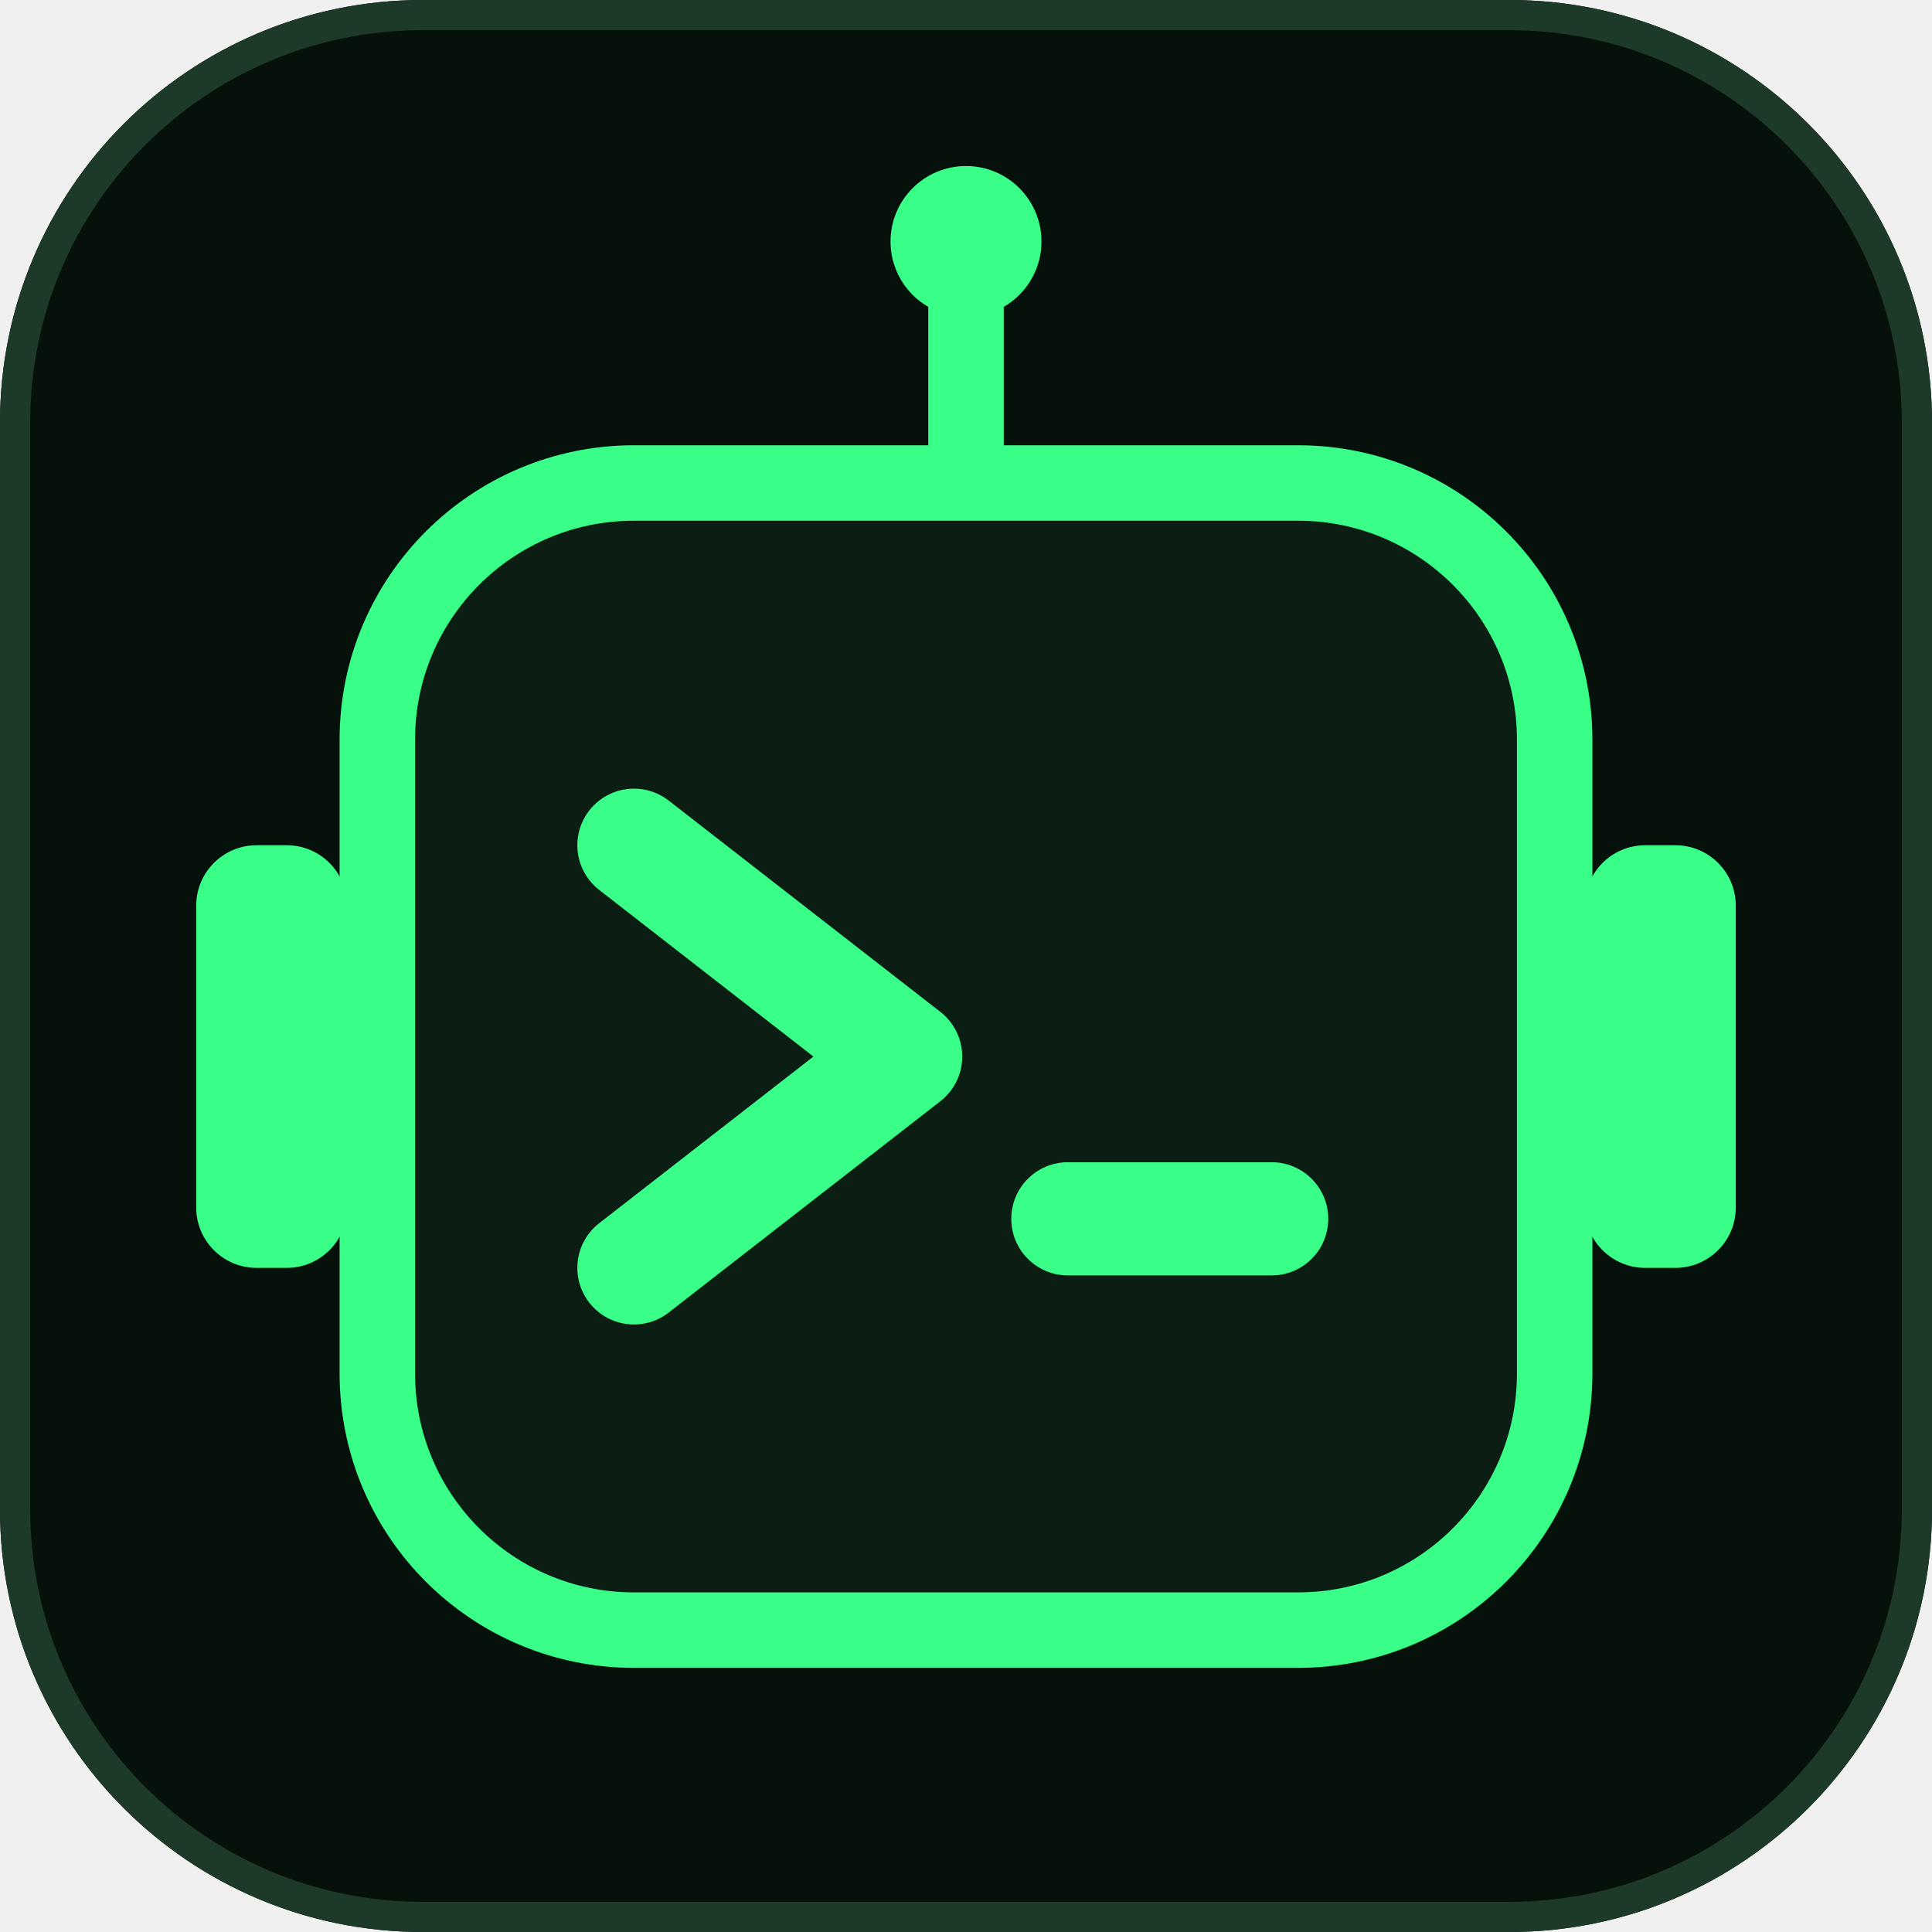
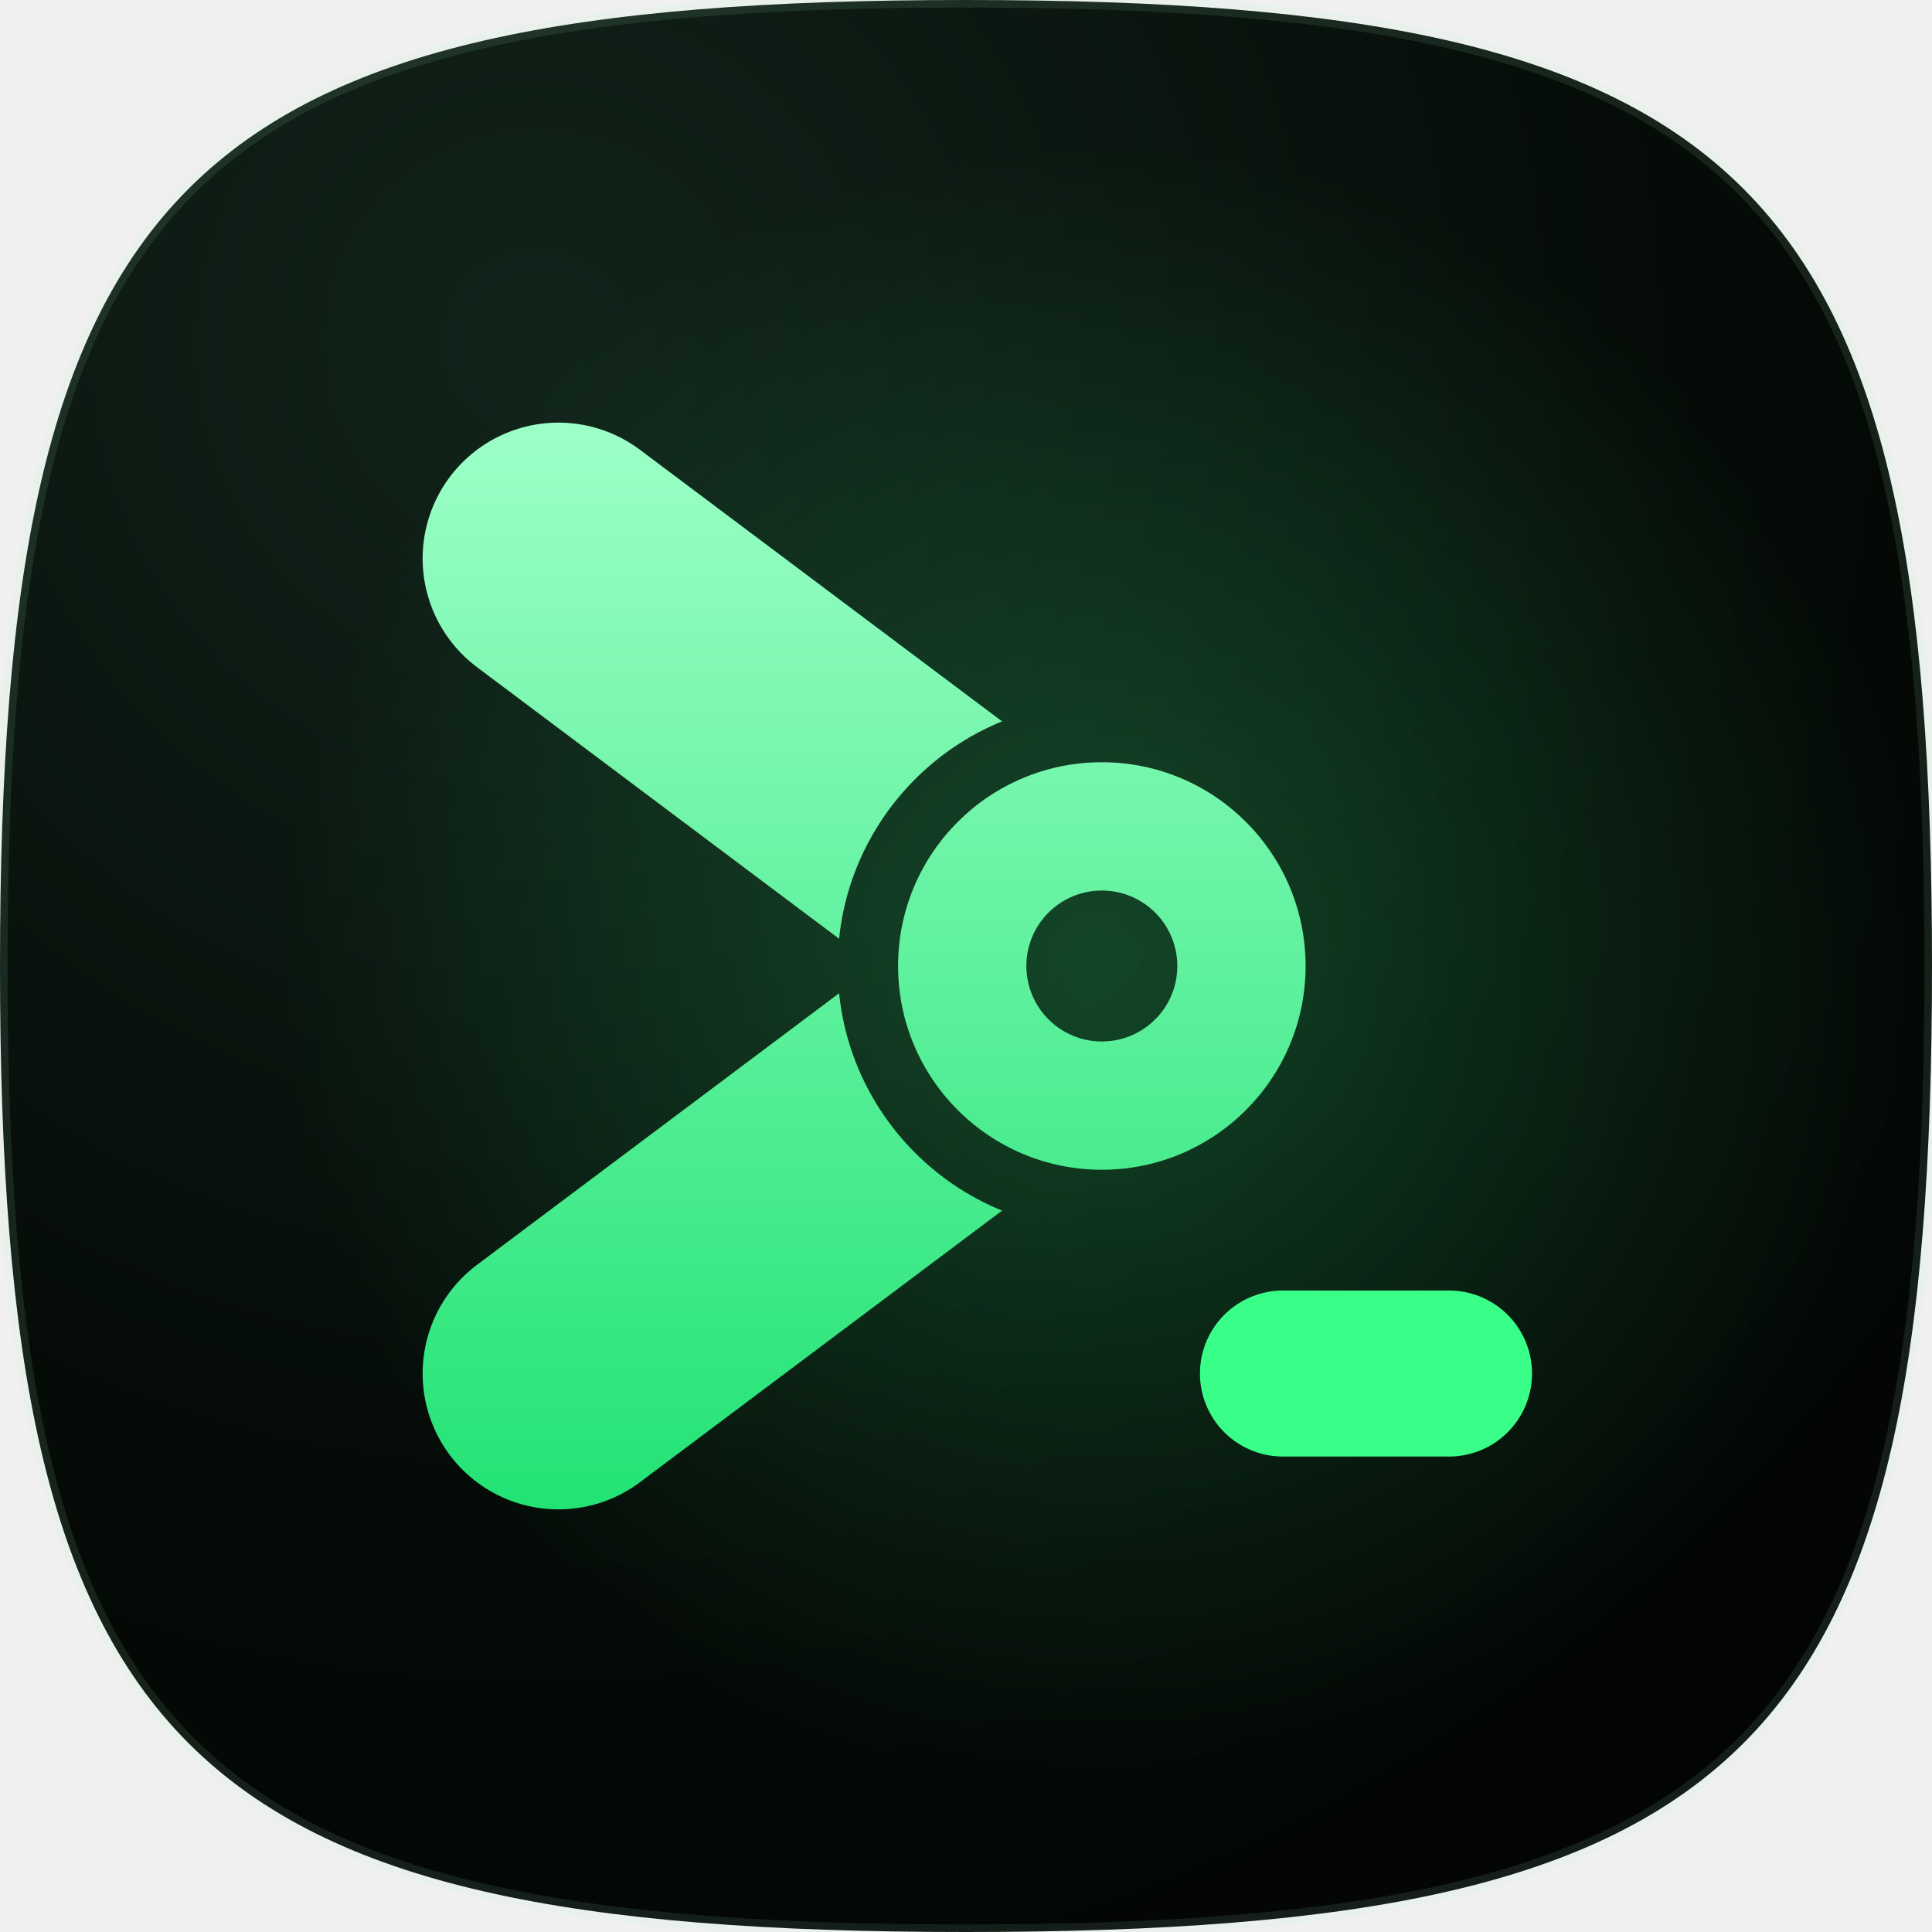
- <svg xmlns="http://www.w3.org/2000/svg" viewBox="0 0 256 256" role="img" aria-label="Text to Robot">
-   <rect width="256" height="256" rx="56" fill="#07110b" />
-   <rect x="2" y="2" width="252" height="252" rx="54" fill="none" stroke="#1d3a28" stroke-width="4" />
-   <path d="M128 62V38" stroke="#39ff88" stroke-width="10" stroke-linecap="round" />
-   <circle cx="128" cy="32" r="10" fill="#39ff88" />
-   <rect x="26" y="112" width="20" height="56" rx="8" fill="#39ff88" />
-   <rect x="210" y="112" width="20" height="56" rx="8" fill="#39ff88" />
-   <rect x="50" y="64" width="156" height="152" rx="34" fill="#0c1d13" stroke="#39ff88" stroke-width="10" />
-   <path d="M84 112l36 28-36 28" fill="none" stroke="#39ff88" stroke-width="15" stroke-linecap="round" stroke-linejoin="round" />
-   <rect x="134" y="154" width="42" height="15" rx="7.5" fill="#39ff88" />
+ <svg xmlns="http://www.w3.org/2000/svg" viewBox="0 0 256 256" width="256" height="256" role="img" aria-label="text to robot">
+   <defs>
+     <linearGradient id="g" gradientUnits="userSpaceOnUse" x1="0" y1="56" x2="0" y2="200">
+       <stop offset="0" stop-color="#9dffc8" />
+       <stop offset="1" stop-color="#22e374" />
+     </linearGradient>
+     <radialGradient id="bgt" cx=".28" cy=".18" r="1">
+       <stop offset="0" stop-color="#11241a" />
+       <stop offset=".6" stop-color="#050b07" />
+       <stop offset="1" stop-color="#020403" />
+     </radialGradient>
+     <radialGradient id="glowt" cx="0.57" cy="0.5" r=".42">
+       <stop offset="0" stop-color="#39ff88" stop-opacity=".22" />
+       <stop offset="1" stop-color="#39ff88" stop-opacity="0" />
+     </radialGradient>
+   </defs>
+   <path d="M128 0C232 0 256 24 256 128S232 256 128 256 0 232 0 128 24 0 128 0Z" fill="url(#bgt)" />
+   <path d="M128 0C232 0 256 24 256 128S232 256 128 256 0 232 0 128 24 0 128 0Z" fill="url(#glowt)" />
+   <path d="M128 0C232 0 256 24 256 128S232 256 128 256 0 232 0 128 24 0 128 0Z" fill="none" stroke="#b9ffd6" stroke-opacity=".10" stroke-width="2" />
+   <g transform="translate(0 0) scale(1.0)">
+     <mask id="cuta" maskUnits="userSpaceOnUse" x="0" y="0" width="256" height="256">
+       <rect width="256" height="256" fill="#fff" />
+       <circle cx="146" cy="128" r="35" fill="#000" />
+     </mask>
+     <path d="M74 74 146 128 74 182" fill="none" stroke="url(#g)" stroke-width="36" stroke-linecap="round" stroke-linejoin="round" mask="url(#cuta)" />
+     <path d="M146 101a27 27 0 1 1 0 54a27 27 0 1 1 0-54zm0 17a10 10 0 1 0 0 20a10 10 0 1 0 0-20z" fill="url(#g)" fill-rule="evenodd" />
+     <path d="M170 182h22" stroke="#39ff88" stroke-width="22" stroke-linecap="round" />
+   </g>
</svg>
